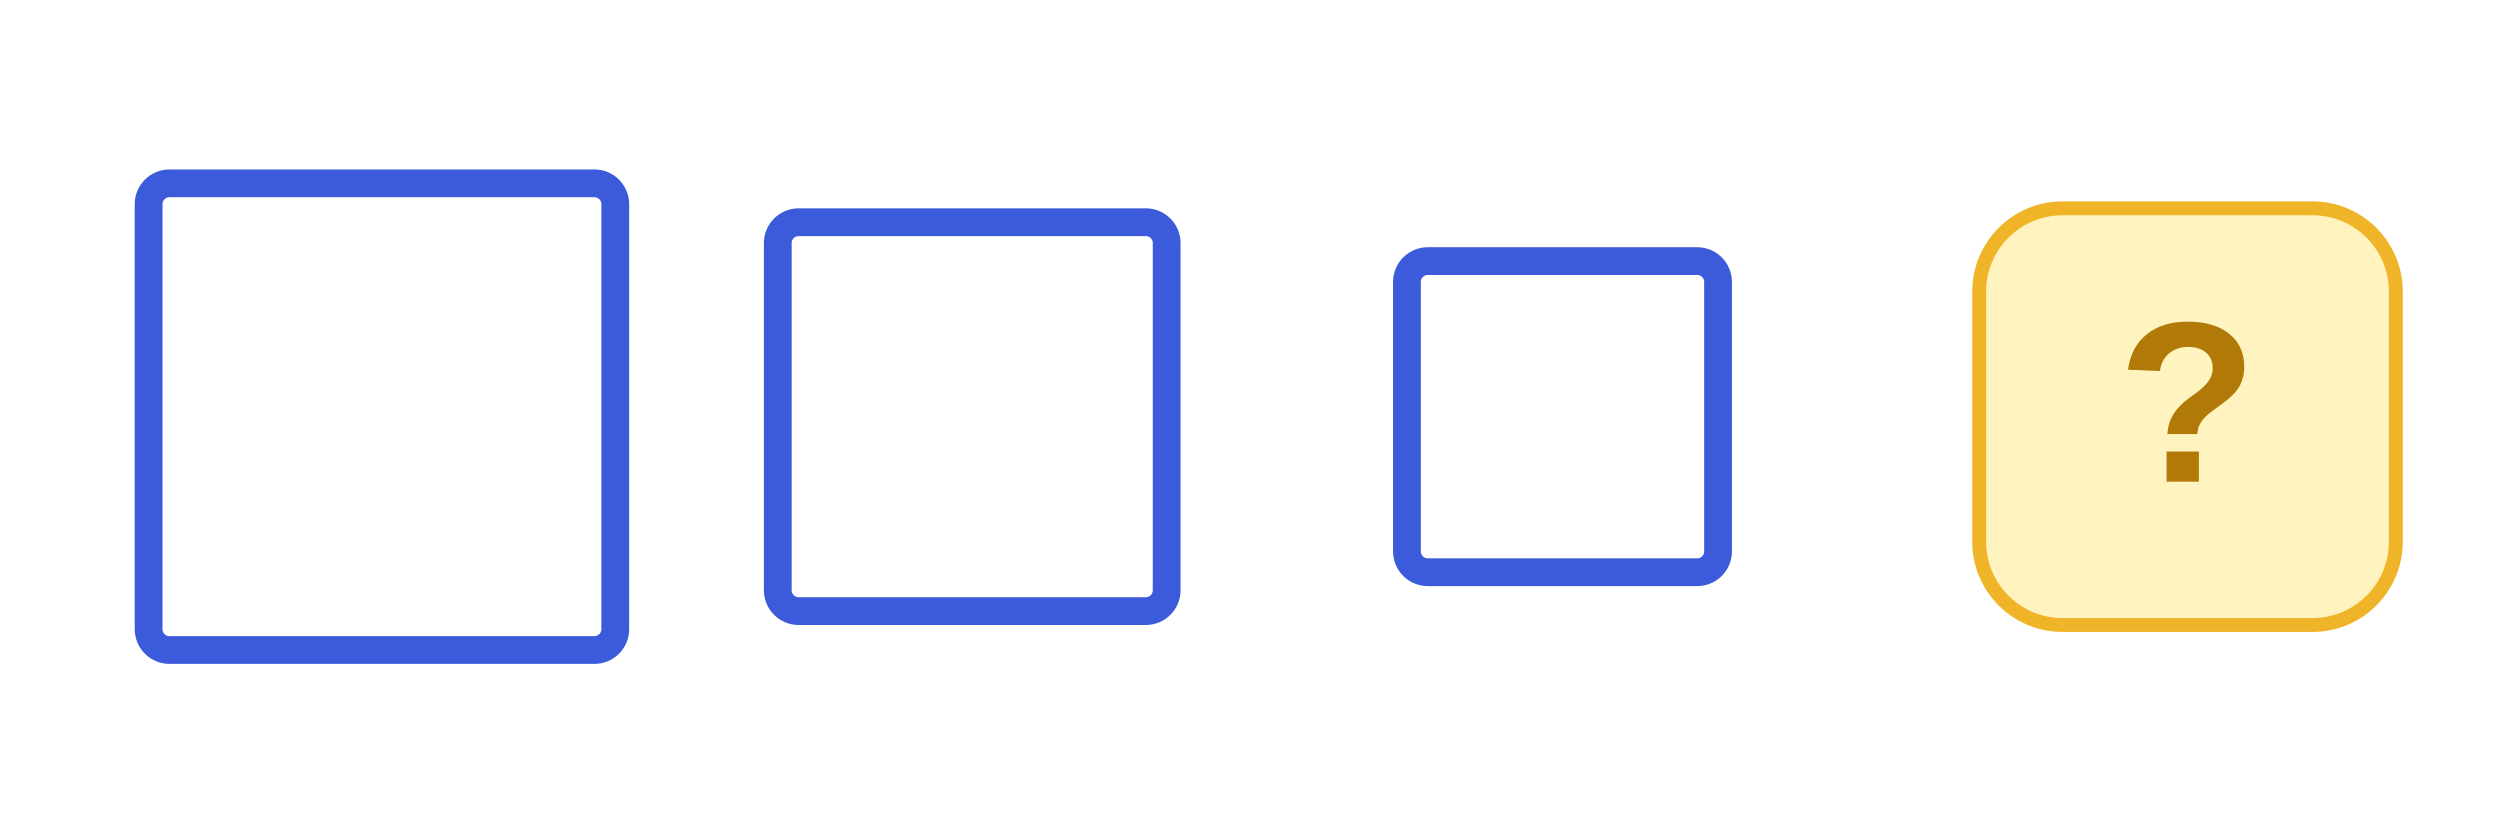
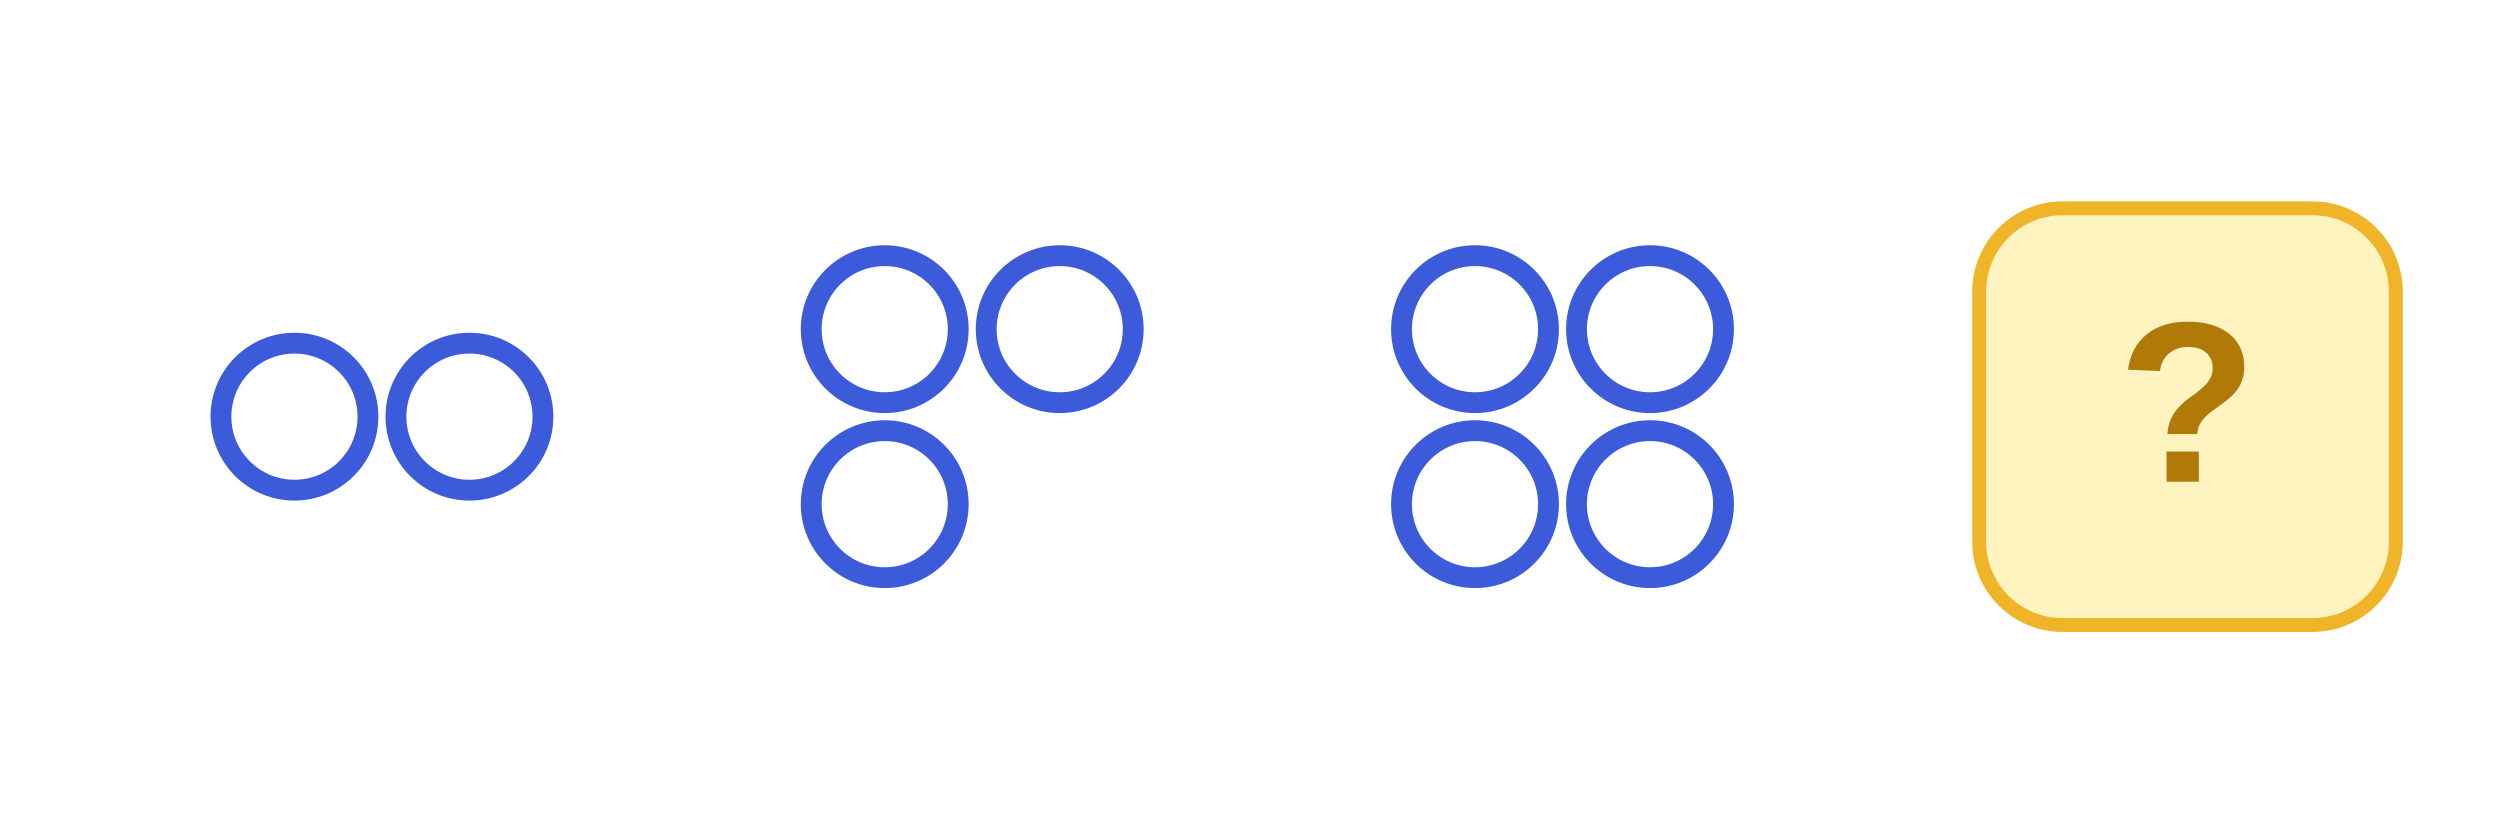
<svg xmlns="http://www.w3.org/2000/svg" viewBox="0 0 360 120" width="360" height="120" font-family="Verdana,Arial,sans-serif">
-   <g transform="rotate(0 55 60)">
-     <rect x="21.4" y="26.4" width="67.2" height="67.2" rx="3" stroke="#3b5bdb" stroke-width="4" fill="none" />
-   </g>
-   <g transform="rotate(0 140 60)">
-     <rect x="112.0" y="32.0" width="56.0" height="56.0" rx="3" stroke="#3b5bdb" stroke-width="4" fill="none" />
-   </g>
-   <g transform="rotate(0 225 60)">
-     <rect x="202.6" y="37.6" width="44.8" height="44.8" rx="3" stroke="#3b5bdb" stroke-width="4" fill="none" />
-   </g>
+   <circle cx="42.4" cy="60.0" r="10.584" stroke="#3b5bdb" stroke-width="3" fill="none" />
+   <circle cx="67.6" cy="60.0" r="10.584" stroke="#3b5bdb" stroke-width="3" fill="none" />
+   <circle cx="127.4" cy="47.4" r="10.584" stroke="#3b5bdb" stroke-width="3" fill="none" />
+   <circle cx="152.6" cy="47.4" r="10.584" stroke="#3b5bdb" stroke-width="3" fill="none" />
+   <circle cx="127.4" cy="72.6" r="10.584" stroke="#3b5bdb" stroke-width="3" fill="none" />
+   <circle cx="212.4" cy="47.4" r="10.584" stroke="#3b5bdb" stroke-width="3" fill="none" />
+   <circle cx="237.6" cy="47.4" r="10.584" stroke="#3b5bdb" stroke-width="3" fill="none" />
+   <circle cx="212.4" cy="72.6" r="10.584" stroke="#3b5bdb" stroke-width="3" fill="none" />
+   <circle cx="237.6" cy="72.6" r="10.584" stroke="#3b5bdb" stroke-width="3" fill="none" />
  <rect x="285" y="30" width="60" height="60" rx="12" fill="#fff3bf" stroke="#f0b429" stroke-width="2" />
  <text x="315" y="60" font-size="33" fill="#b07908" text-anchor="middle" font-weight="bold" dominant-baseline="middle">?</text>
</svg>
